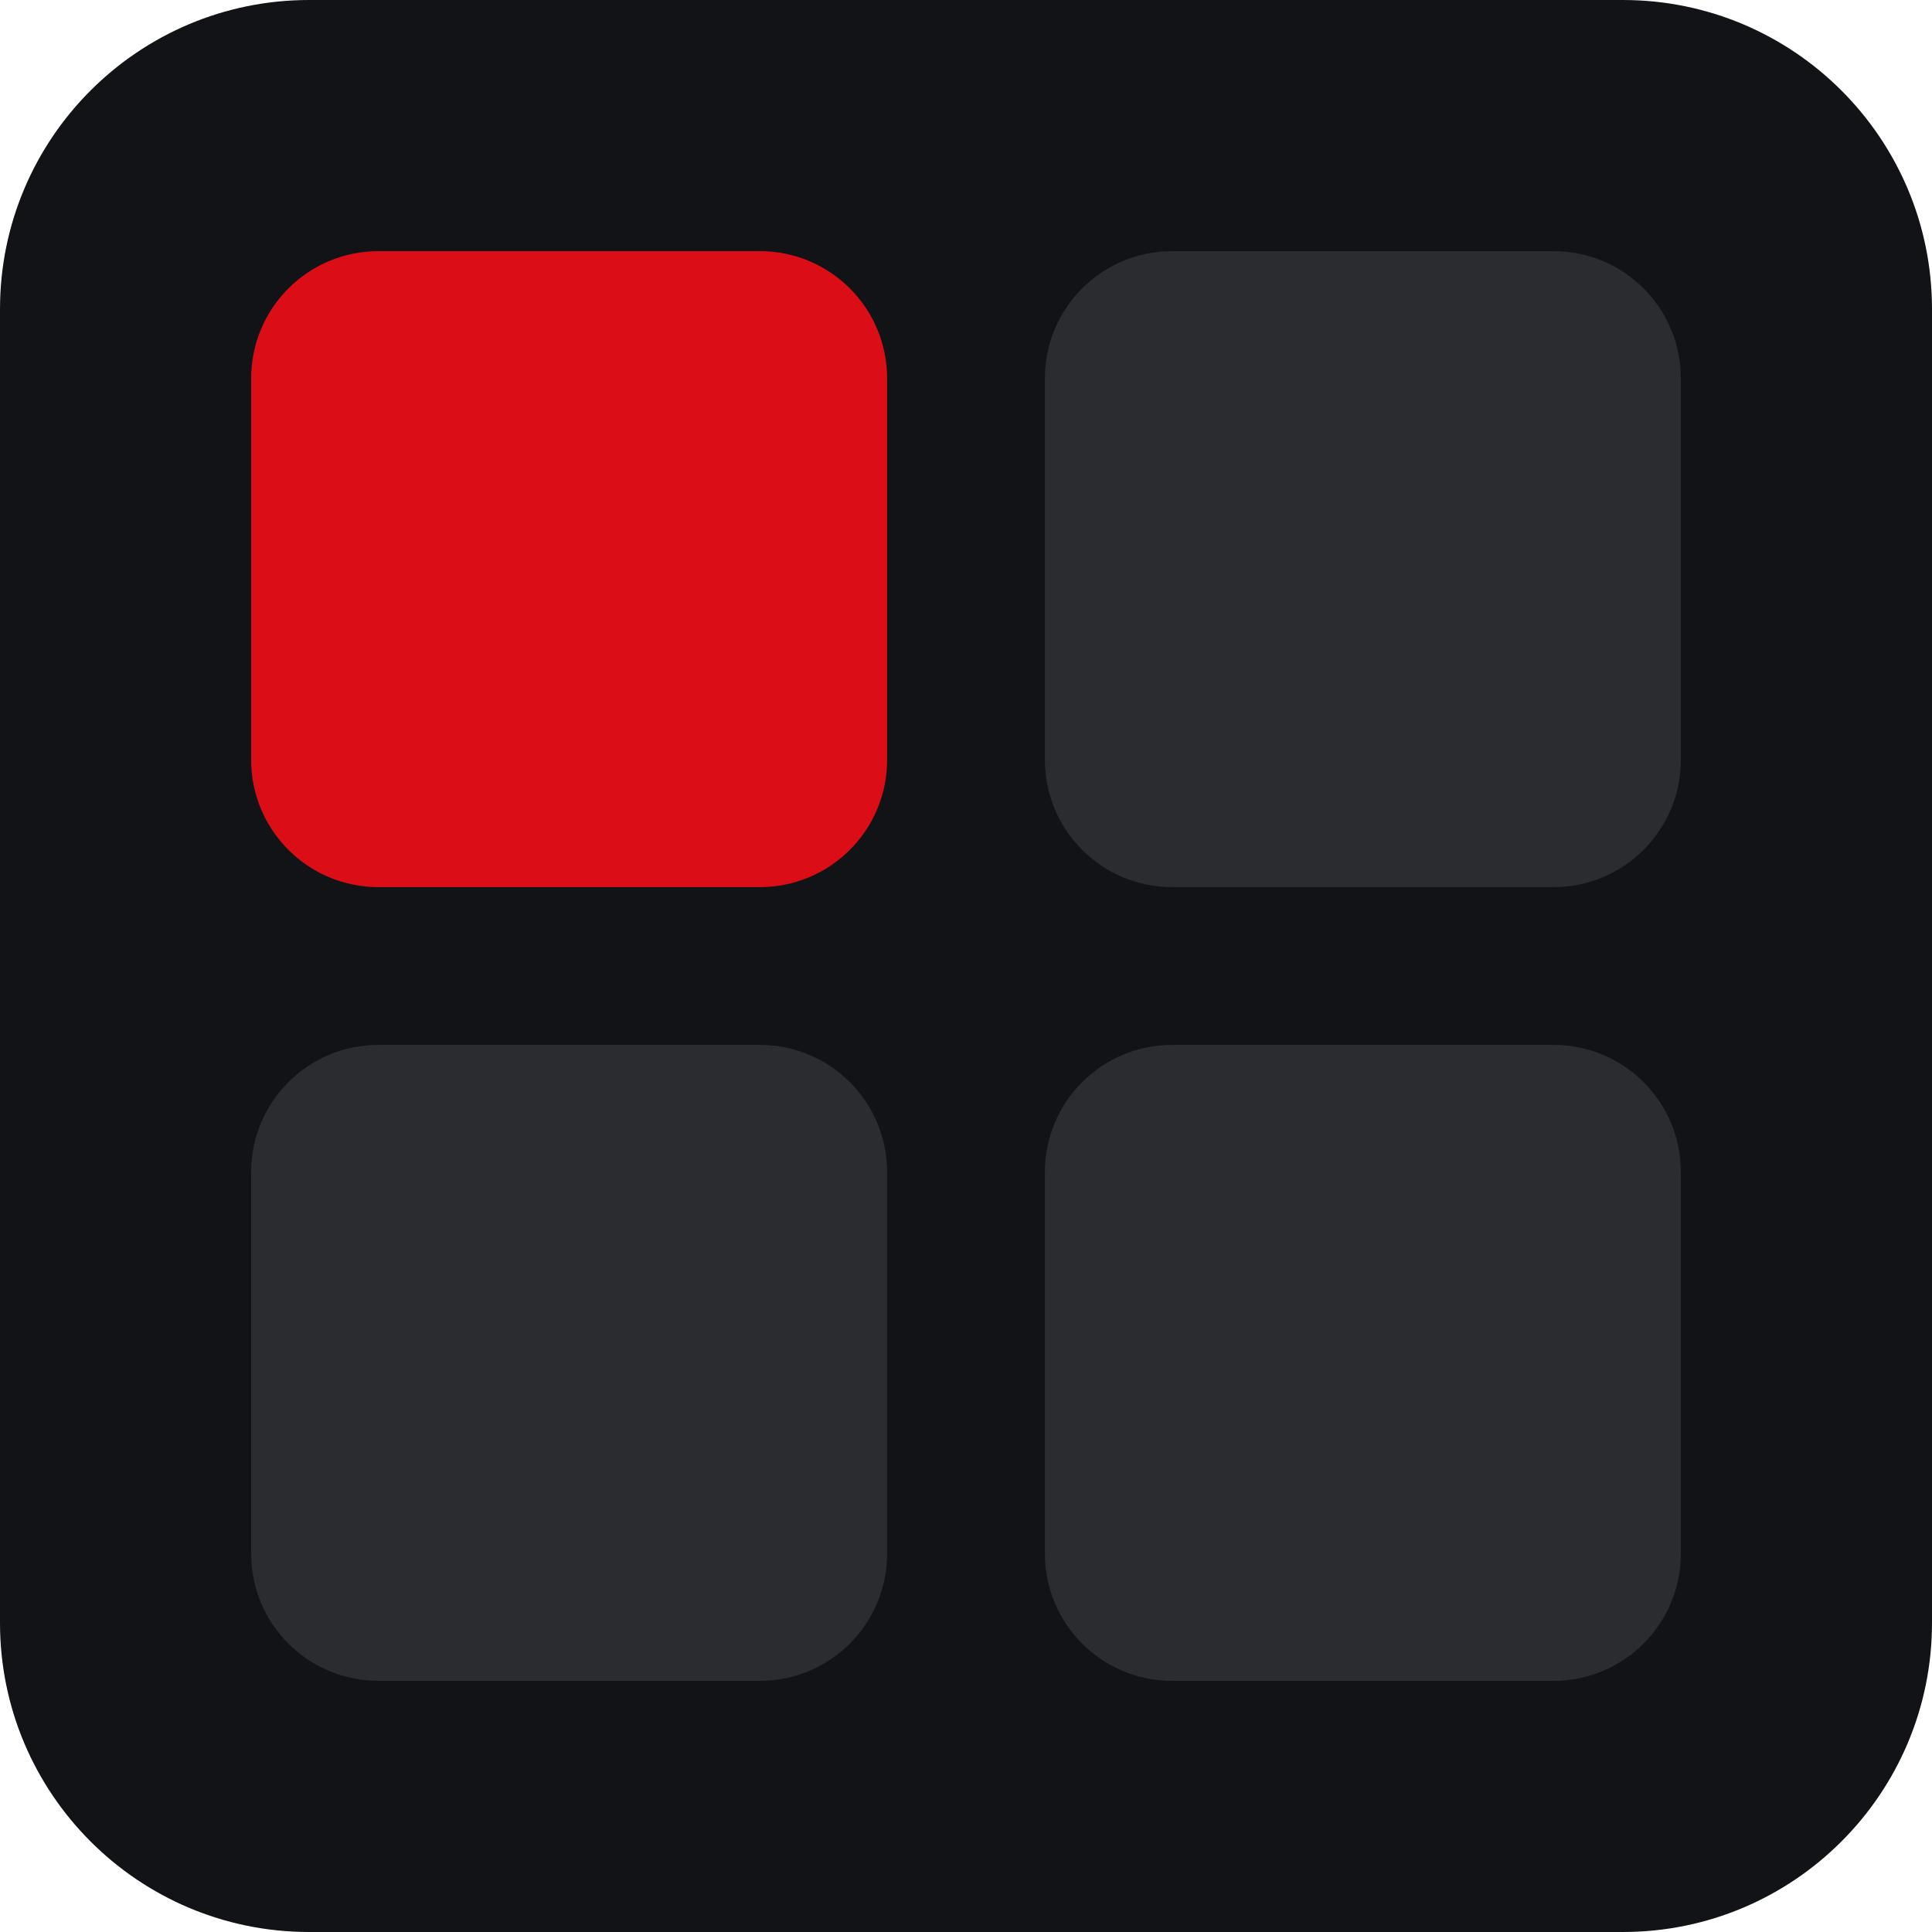
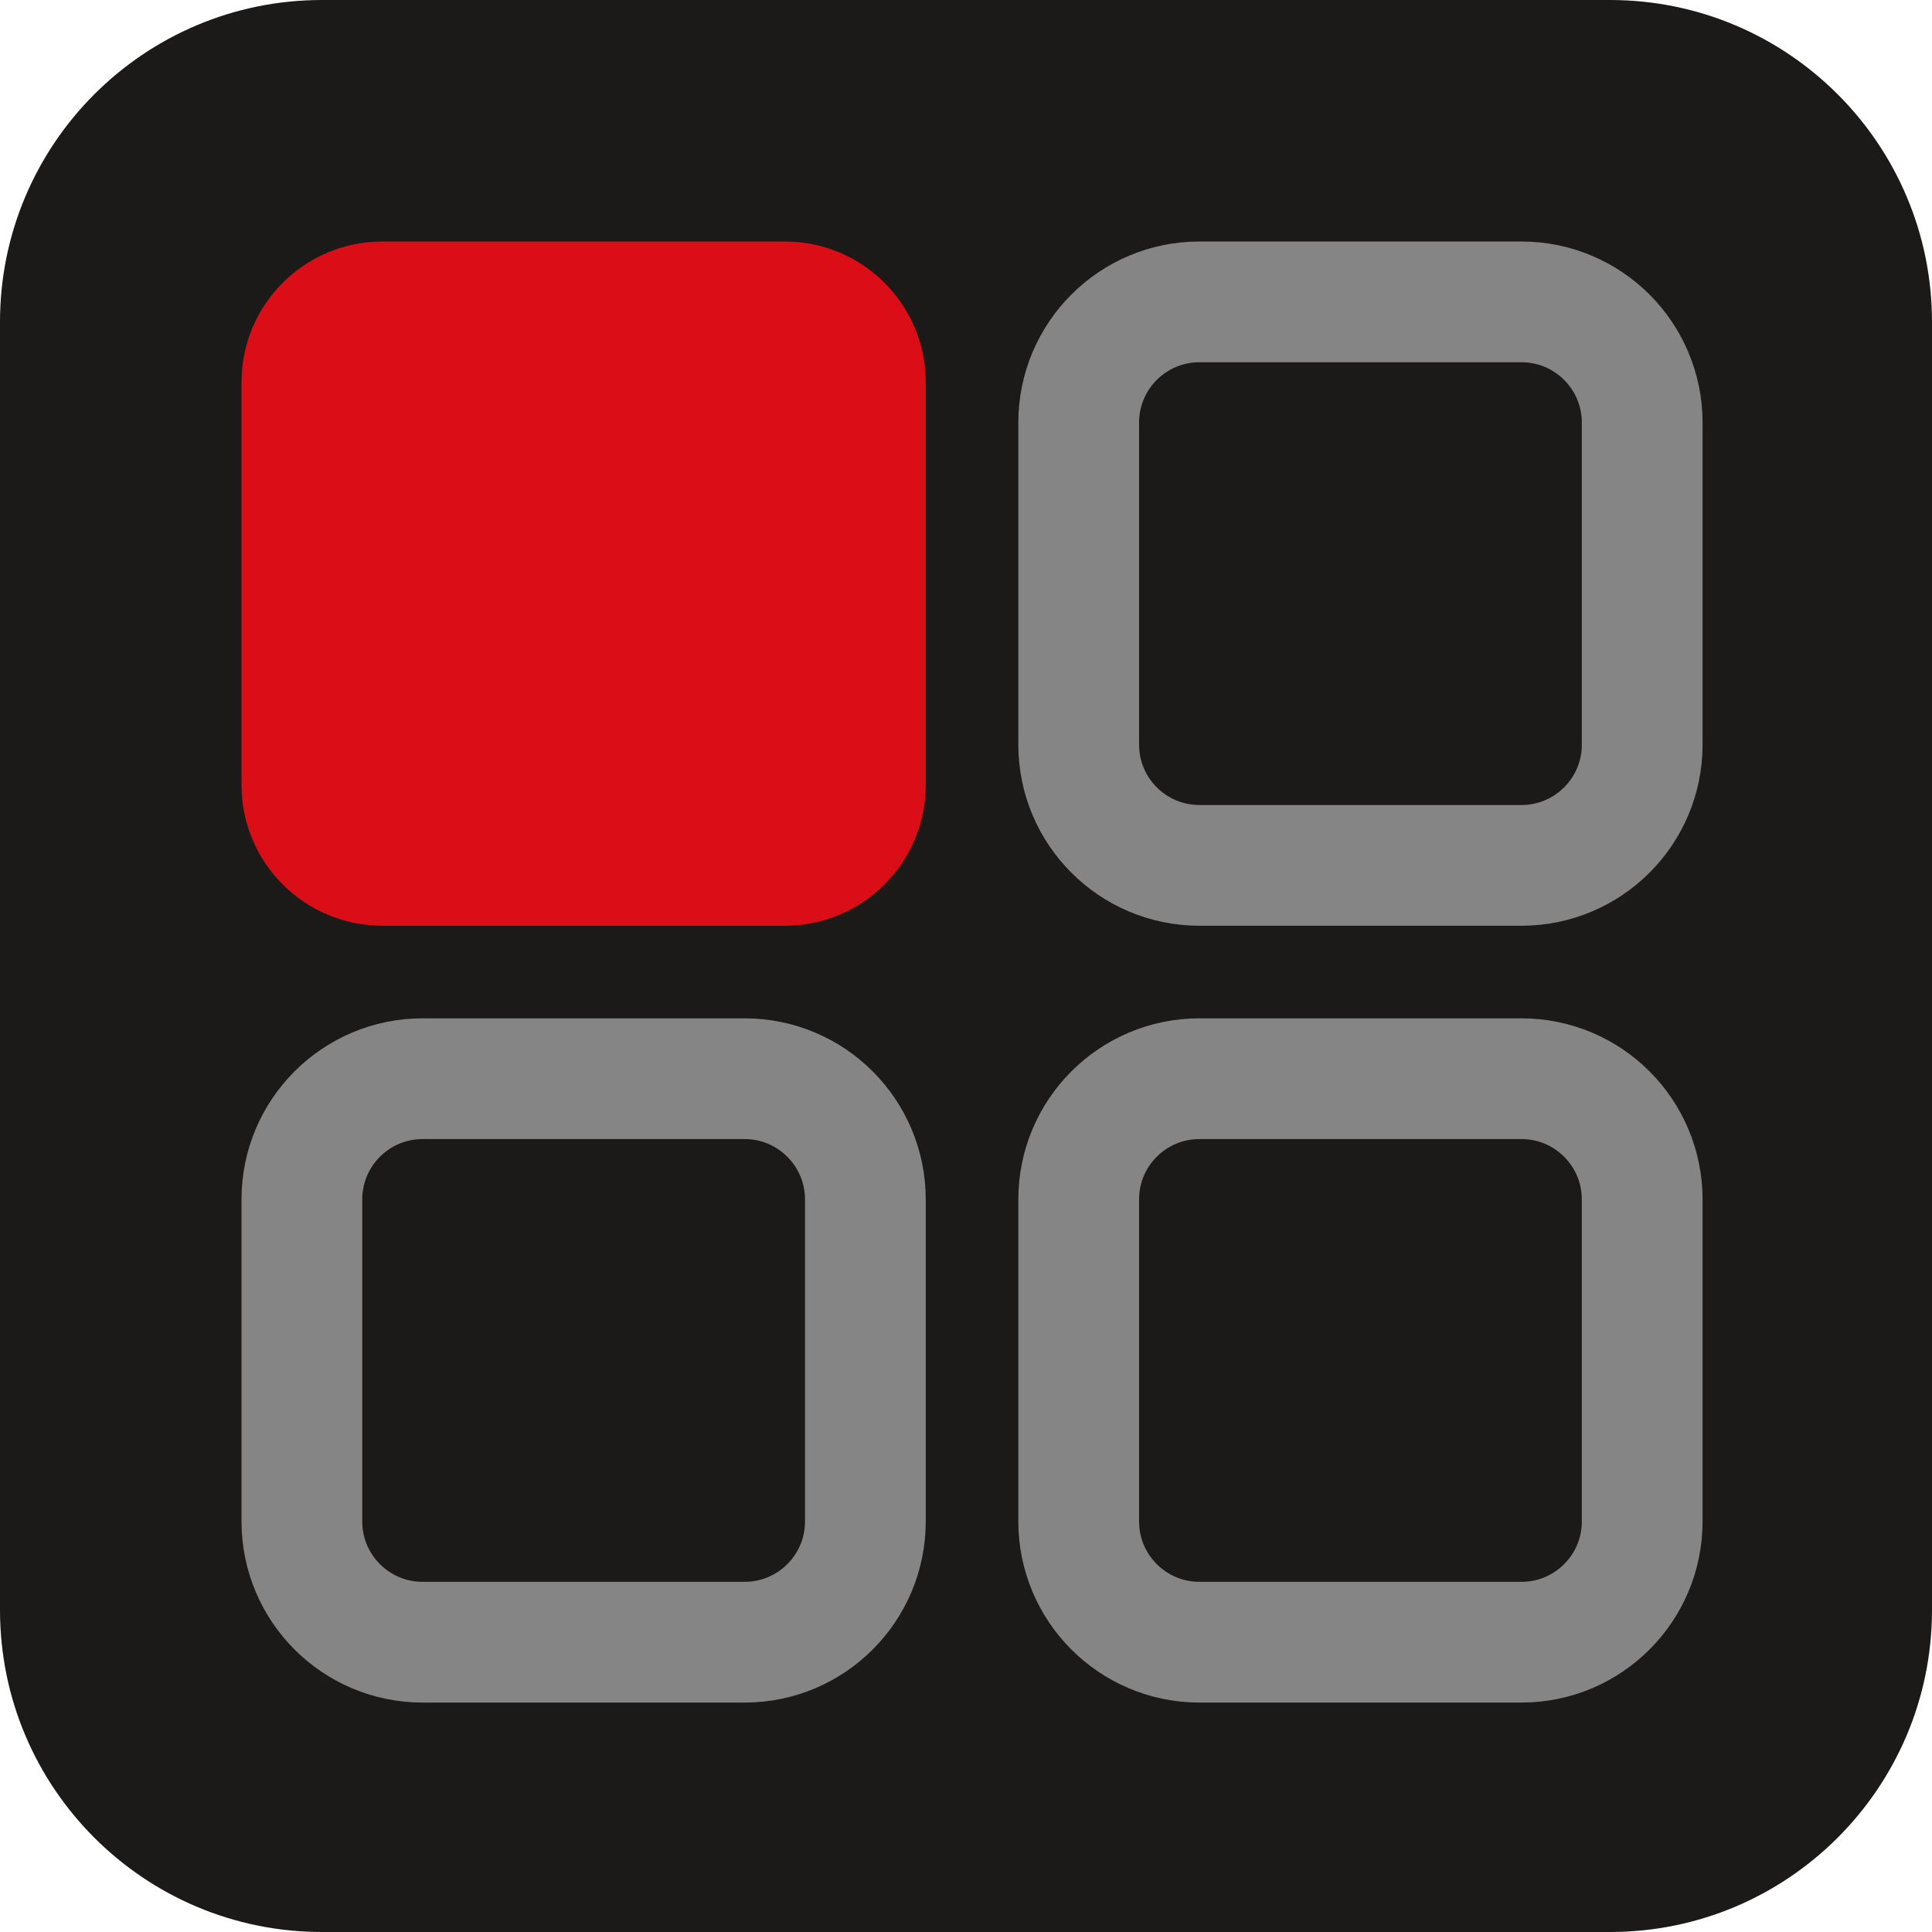
- <svg xmlns="http://www.w3.org/2000/svg" viewBox="0 0 24 24">
-   <rect width="24" height="24" rx="3.84" fill="#121316" />
-   <rect x="3.12" y="3.12" width="7.90" height="7.90" rx="1.58" fill="#db0e17" />
-   <rect x="12.98" y="3.12" width="7.90" height="7.90" rx="1.58" fill="#2a2c2f" />
-   <rect x="3.12" y="12.98" width="7.90" height="7.90" rx="1.58" fill="#2a2c2f" />
-   <rect x="12.98" y="12.98" width="7.90" height="7.90" rx="1.58" fill="#2a2c2f" />
+ <svg xmlns="http://www.w3.org/2000/svg" viewBox="0 0 24 24" fill="none">
+   <rect width="24" height="24" rx="4" fill="#1b1a18" />
+   <rect x="3" y="3" width="8.5" height="8.5" rx="1.75" fill="#db0e17" />
+   <rect x="13.4" y="3.75" width="7" height="7" rx="1.5" stroke="#858585" stroke-width="1.5" />
+   <rect x="3.75" y="13.4" width="7" height="7" rx="1.5" stroke="#858585" stroke-width="1.5" />
+   <rect x="13.4" y="13.4" width="7" height="7" rx="1.5" stroke="#858585" stroke-width="1.5" />
</svg>
